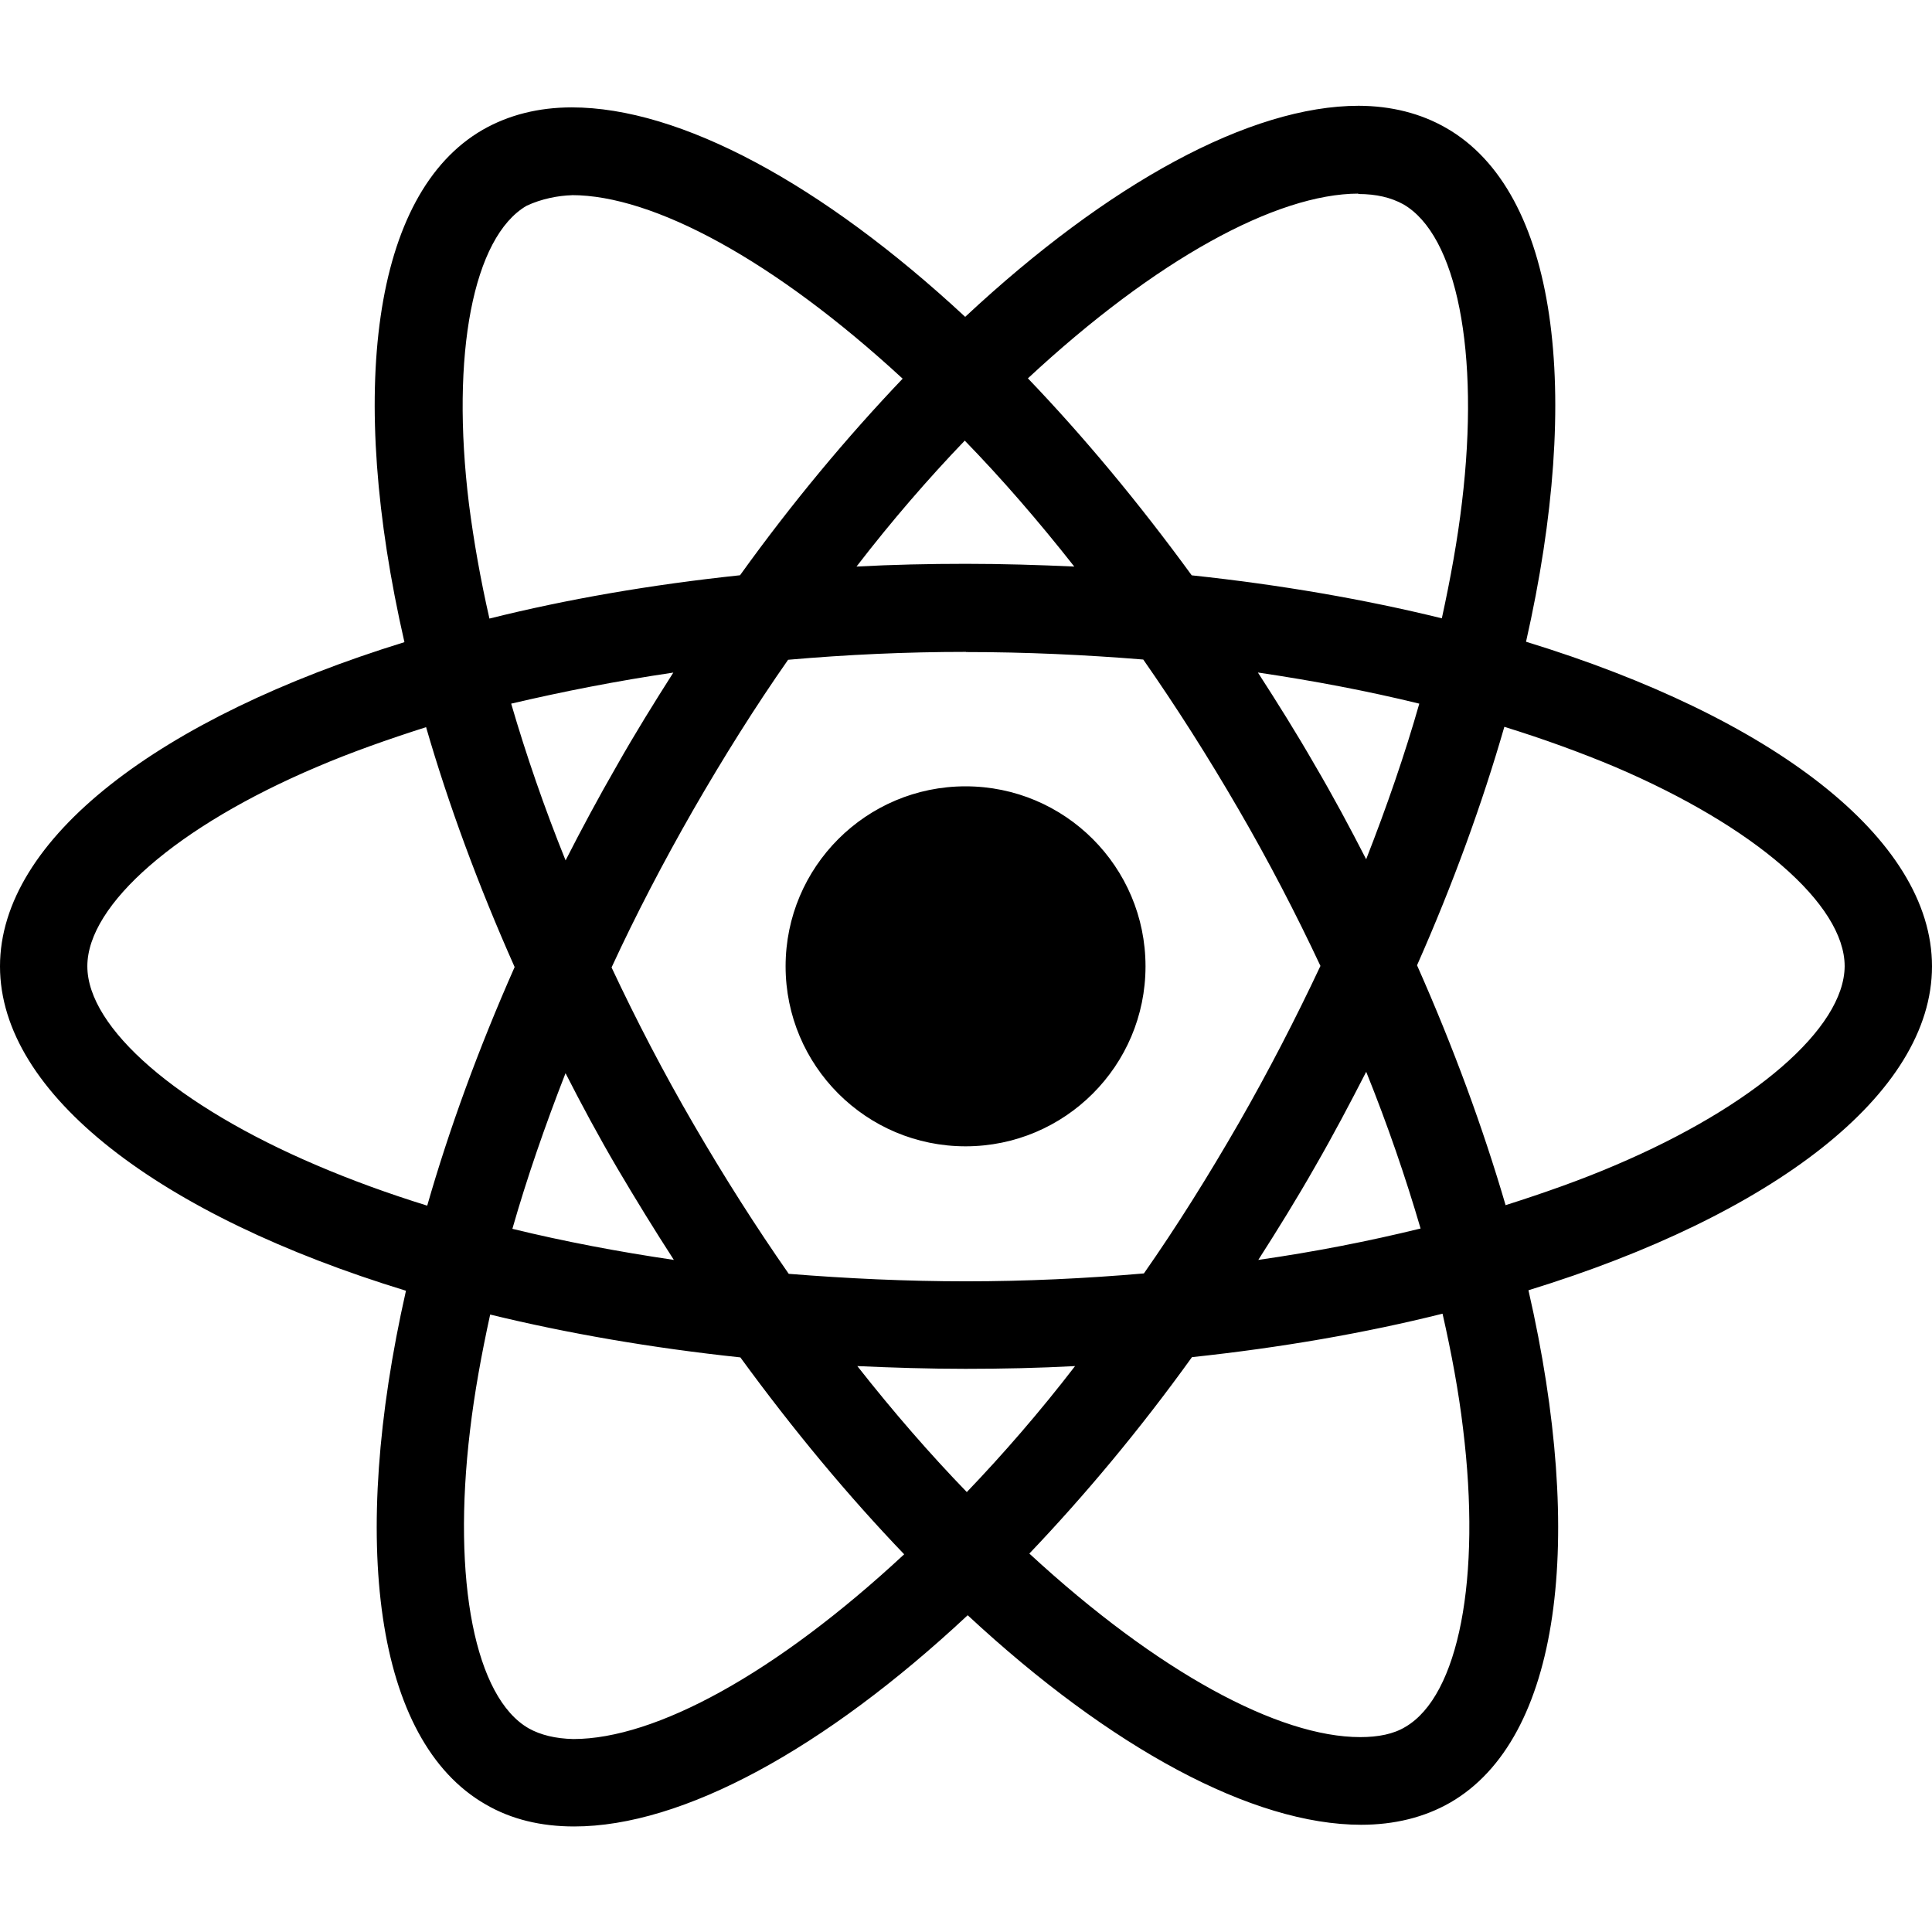
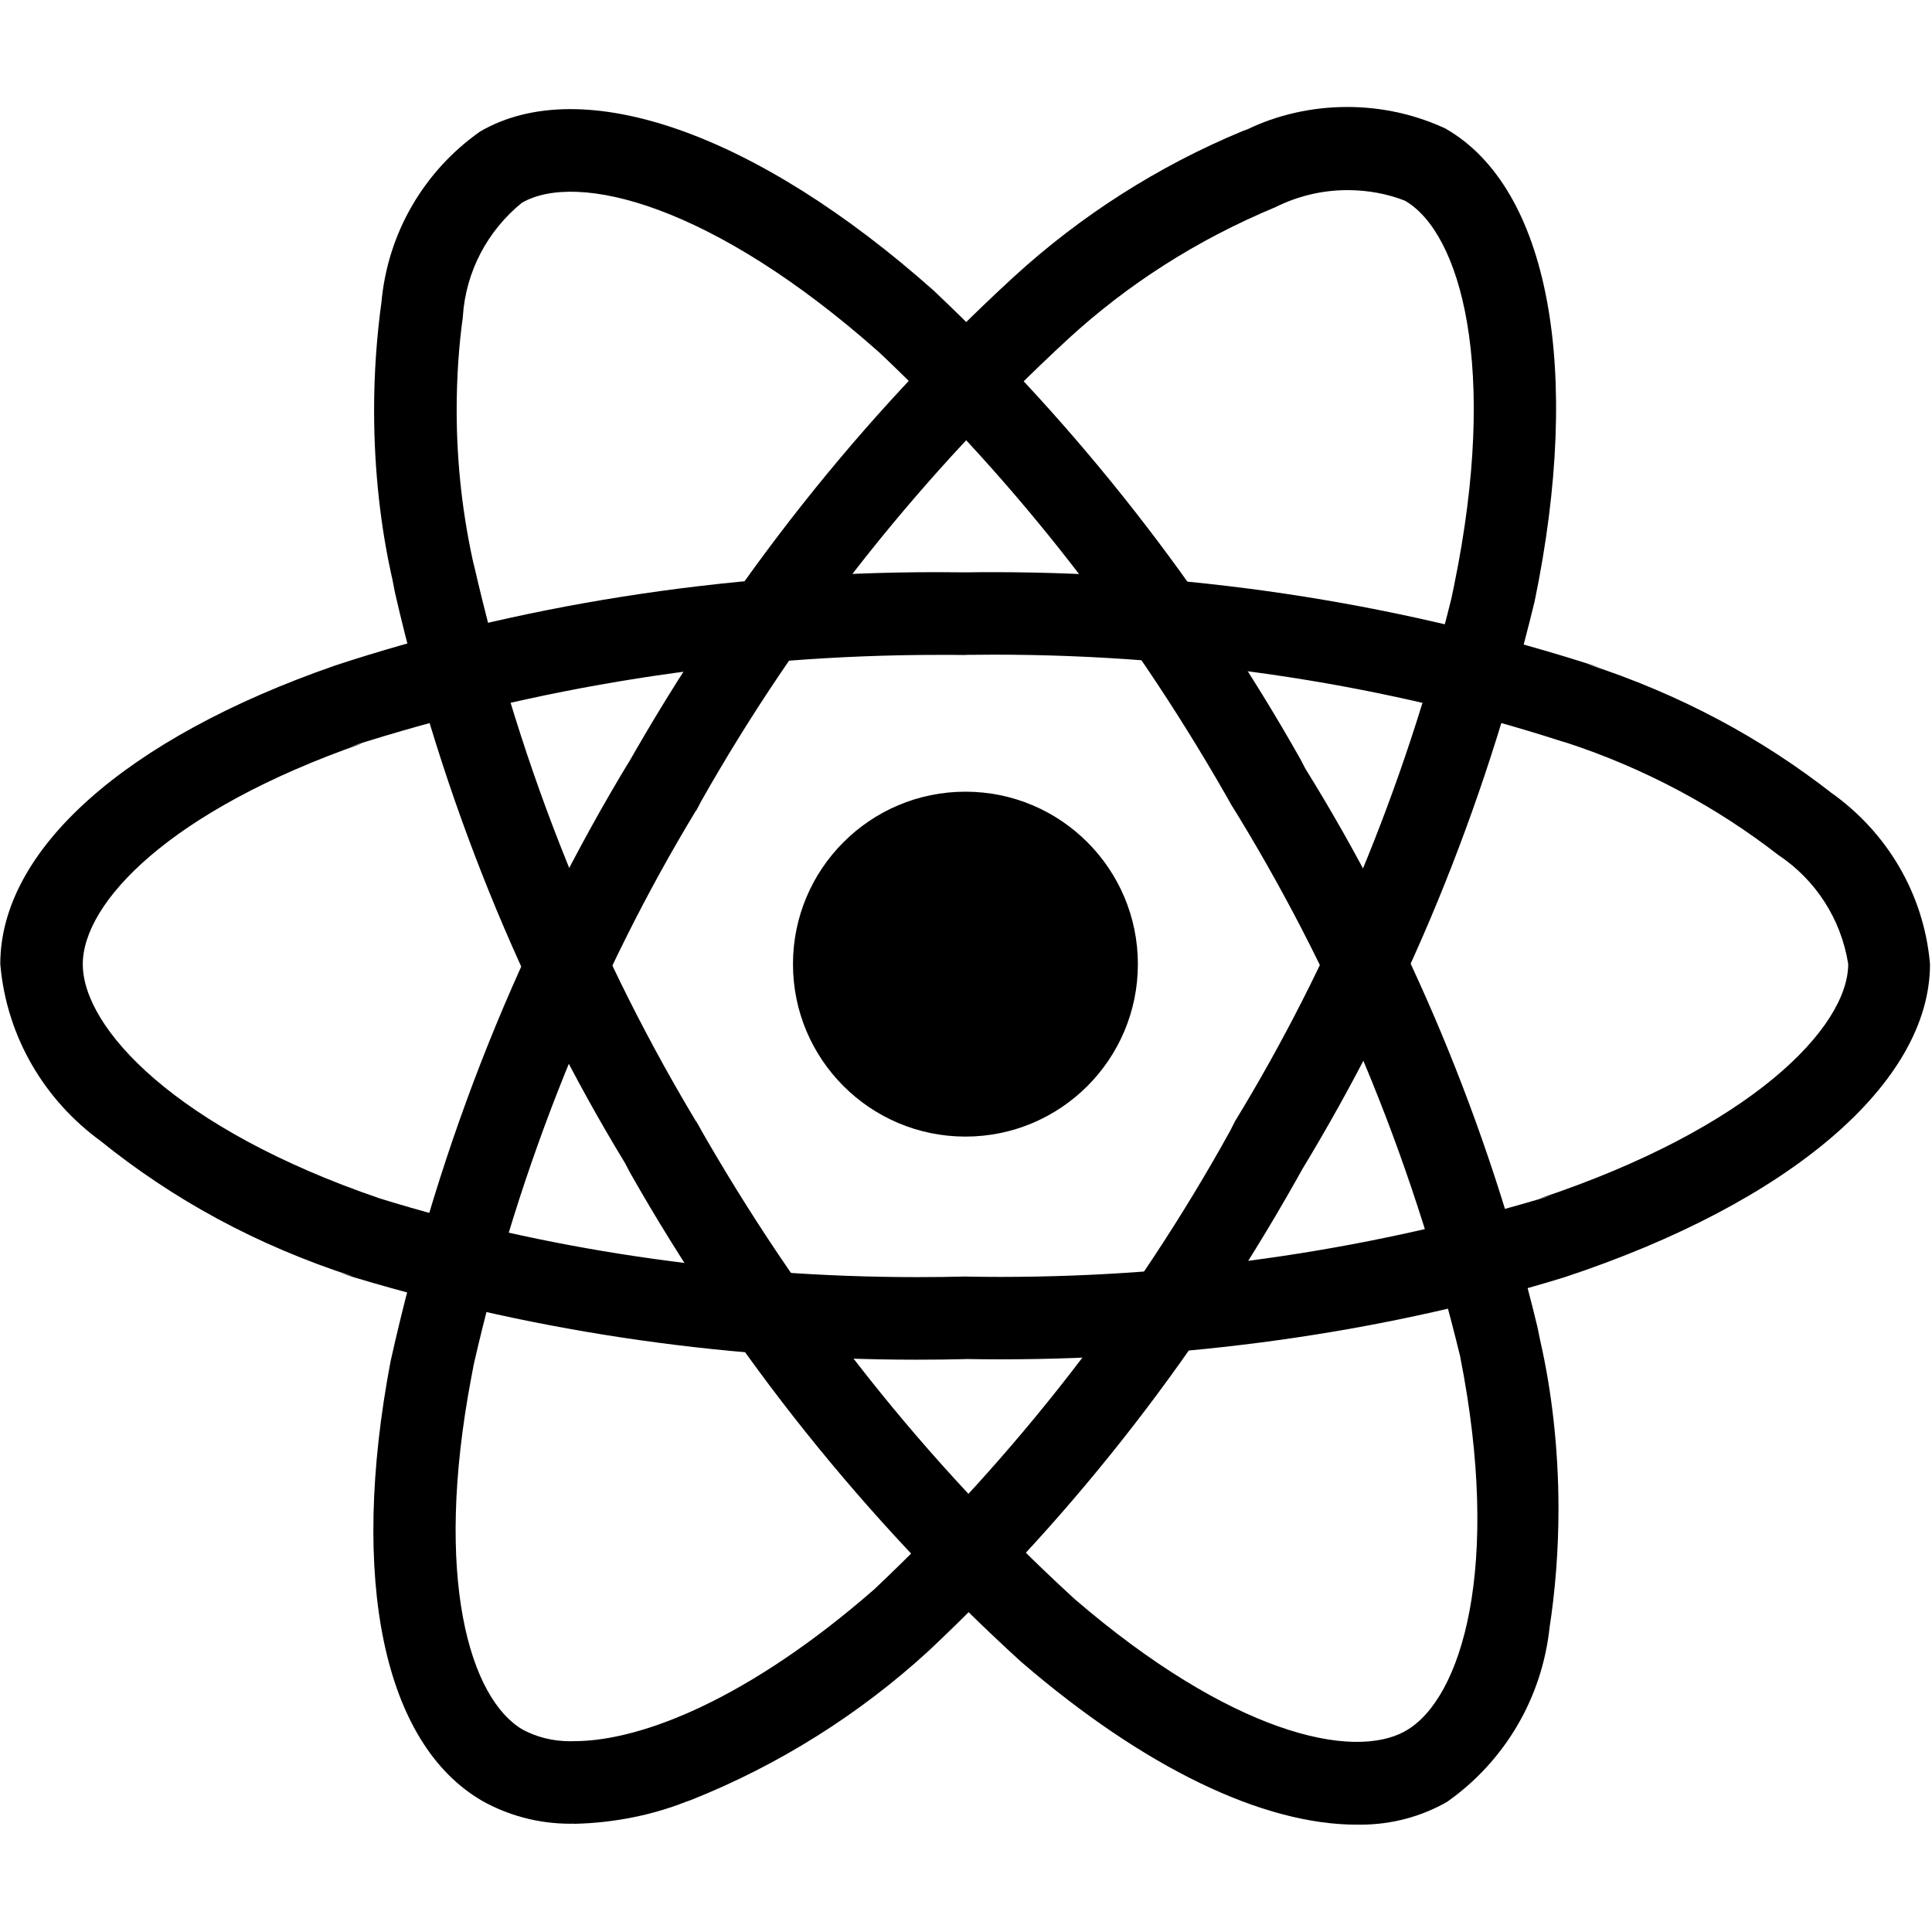
- <svg xmlns="http://www.w3.org/2000/svg" role="img" viewBox="0 0 24 24">
-   <path d="M14.23 12.004a2.236 2.236 0 0 1-2.235 2.236 2.236 2.236 0 0 1-2.236-2.236 2.236 2.236 0 0 1 2.235-2.236 2.236 2.236 0 0 1 2.236 2.236zm2.648-10.69c-1.346 0-3.107.96-4.888 2.622-1.78-1.653-3.542-2.602-4.887-2.602-.41 0-.783.093-1.106.278-1.375.793-1.683 3.264-.973 6.365C1.98 8.917 0 10.42 0 12.004c0 1.59 1.99 3.097 5.043 4.03-.704 3.113-.39 5.588.988 6.38.32.187.69.275 1.102.275 1.345 0 3.107-.96 4.888-2.624 1.78 1.654 3.542 2.603 4.887 2.603.41 0 .783-.09 1.106-.275 1.374-.792 1.683-3.263.973-6.365C22.02 15.096 24 13.59 24 12.004c0-1.59-1.99-3.097-5.043-4.032.704-3.11.39-5.587-.988-6.38-.318-.184-.688-.277-1.092-.278zm-.005 1.09v.006c.225 0 .406.044.558.127.666.382.955 1.835.73 3.704-.054.46-.142.945-.25 1.44-.96-.236-2.006-.417-3.107-.534-.66-.905-1.345-1.727-2.035-2.447 1.592-1.48 3.087-2.292 4.105-2.295zm-9.77.02c1.012 0 2.514.808 4.11 2.28-.686.72-1.37 1.537-2.02 2.442-1.107.117-2.154.298-3.113.538-.112-.49-.195-.964-.254-1.42-.23-1.868.054-3.32.714-3.707.19-.09.4-.127.563-.132zm4.882 3.05c.455.468.91.992 1.36 1.564-.44-.02-.89-.034-1.345-.034-.46 0-.915.01-1.36.034.44-.572.895-1.096 1.345-1.565zM12 8.1c.74 0 1.477.034 2.202.093.406.582.802 1.203 1.183 1.86.372.64.71 1.29 1.018 1.946-.308.655-.646 1.31-1.013 1.95-.38.66-.773 1.288-1.18 1.87-.728.063-1.466.098-2.21.098-.74 0-1.477-.035-2.202-.093-.406-.582-.802-1.204-1.183-1.86-.372-.64-.71-1.29-1.018-1.946.303-.657.646-1.313 1.013-1.954.38-.66.773-1.286 1.18-1.868.728-.064 1.466-.098 2.21-.098zm-3.635.254c-.24.377-.48.763-.704 1.16-.225.39-.435.782-.635 1.174-.265-.656-.49-1.31-.676-1.947.64-.15 1.315-.283 2.015-.386zm7.26 0c.695.103 1.365.23 2.006.387-.18.632-.405 1.282-.66 1.933-.2-.39-.41-.783-.64-1.174-.225-.392-.465-.774-.705-1.146zm3.063.675c.484.15.944.317 1.375.498 1.732.74 2.852 1.708 2.852 2.476-.005.768-1.125 1.74-2.857 2.475-.42.18-.88.342-1.355.493-.28-.958-.646-1.956-1.1-2.98.45-1.017.81-2.01 1.085-2.964zm-13.395.004c.278.96.645 1.957 1.1 2.98-.45 1.017-.812 2.01-1.086 2.964-.484-.15-.944-.318-1.37-.5-1.732-.737-2.852-1.706-2.852-2.474 0-.768 1.12-1.742 2.852-2.476.42-.18.88-.342 1.356-.494zm11.678 4.28c.265.657.49 1.312.676 1.948-.64.157-1.316.29-2.016.39.24-.375.48-.762.705-1.158.225-.39.435-.788.636-1.18zm-9.945.02c.2.392.41.783.64 1.175.23.39.465.772.705 1.143-.695-.102-1.365-.23-2.006-.386.18-.63.406-1.282.66-1.933zM17.92 16.32c.112.493.2.968.254 1.423.23 1.868-.054 3.32-.714 3.708-.147.09-.338.128-.563.128-1.012 0-2.514-.807-4.11-2.28.686-.72 1.37-1.536 2.02-2.44 1.107-.118 2.154-.3 3.113-.54zm-11.83.01c.96.234 2.006.415 3.107.532.66.905 1.345 1.727 2.035 2.446-1.595 1.483-3.092 2.295-4.11 2.295-.22-.005-.406-.05-.553-.132-.666-.38-.955-1.834-.73-3.703.054-.46.142-.944.25-1.438zm4.56.64c.44.02.89.034 1.345.034.46 0 .915-.01 1.36-.034-.44.572-.895 1.095-1.345 1.565-.455-.47-.91-.993-1.36-1.565z" />
+ <svg xmlns="http://www.w3.org/2000/svg" fill="#000000" width="800px" height="800px" viewBox="0 -1.5 27 27">
+   <path d="m15.902 11.974c0 1.331-1.079 2.41-2.41 2.41s-2.41-1.079-2.41-2.41 1.079-2.41 2.41-2.41 2.41 1.079 2.41 2.41z" />
+   <path d="m13.491 17.494c-.201.005-.438.008-.676.008-2.811 0-5.522-.425-8.073-1.214l.193.051c-1.351-.436-2.522-1.079-3.541-1.903l.021.016c-.789-.571-1.32-1.455-1.41-2.467l-.001-.013c0-1.594 1.747-3.154 4.681-4.172 2.512-.827 5.403-1.304 8.405-1.304.139 0 .278.001.417.003h-.021c.116-.002.252-.003.389-.003 2.965 0 5.82.469 8.496 1.337l-.195-.055c1.305.424 2.438 1.036 3.433 1.814l-.024-.018c.775.546 1.298 1.404 1.386 2.387l.001.013c0 1.656-1.954 3.332-5.103 4.374-2.363.729-5.08 1.149-7.895 1.149-.17 0-.339-.002-.508-.005h.025zm0-9.84c-.106-.002-.232-.002-.358-.002-2.881 0-5.656.452-8.259 1.289l.191-.053c-2.698.941-3.908 2.228-3.908 3.087 0 .893 1.301 2.3 4.153 3.274 2.249.697 4.834 1.099 7.513 1.099.235 0 .469-.003.702-.009l-.034.001c.146.003.318.005.49.005 2.684 0 5.274-.4 7.715-1.143l-.187.049c2.96-.984 4.32-2.391 4.32-3.28-.102-.638-.462-1.176-.966-1.515l-.008-.005c-.866-.674-1.876-1.217-2.97-1.574l-.07-.02c-2.368-.766-5.093-1.208-7.92-1.208-.142 0-.283.001-.424.003h.021z" />
+   <path d="m8.023 23.986c-.016 0-.035.001-.053.001-.453 0-.878-.119-1.245-.327l.013.007c-1.378-.8-1.858-3.092-1.28-6.141.697-3.128 1.827-5.894 3.344-8.4l-.069.124c1.499-2.655 3.31-4.926 5.425-6.872l.02-.018c.923-.844 2.003-1.537 3.187-2.028l.073-.027c.407-.196.885-.31 1.39-.31.501 0 .976.113 1.4.314l-.02-.008c1.435.826 1.911 3.36 1.238 6.606-.72 2.967-1.818 5.58-3.262 7.959l.07-.123c-1.452 2.63-3.209 4.882-5.266 6.819l-.014.013c-.958.877-2.083 1.59-3.321 2.082l-.074.026c-.46.181-.992.292-1.549.305h-.006zm1.205-14.447.499.288c-1.381 2.28-2.465 4.926-3.106 7.74l-.034.18c-.533 2.809-.019 4.498.72 4.926.191.102.417.161.657.161.02 0 .041 0 .061-.001h-.003c.955 0 2.458-.605 4.196-2.122 1.976-1.867 3.654-4.023 4.972-6.404l.068-.135c1.318-2.156 2.371-4.653 3.025-7.307l.038-.182c.629-3.058.086-4.93-.686-5.378-.238-.094-.514-.148-.802-.148-.364 0-.708.087-1.012.24l.013-.006c-1.118.465-2.078 1.086-2.907 1.846l.007-.006c-2.041 1.881-3.772 4.057-5.136 6.468l-.069.132z" />
+   <path d="m18.96 24c-1.306 0-2.96-.787-4.69-2.276-2.175-1.983-4.017-4.282-5.464-6.834l-.072-.137c-1.43-2.349-2.551-5.075-3.215-7.975l-.036-.185c-.162-.709-.255-1.522-.255-2.357 0-.527.037-1.044.108-1.551l-.007.058c.085-.998.608-1.858 1.372-2.399l.01-.007c1.43-.83 3.865.024 6.342 2.228 2.022 1.914 3.748 4.113 5.118 6.54l.072.138c1.428 2.297 2.557 4.961 3.242 7.798l.038.186c.163.709.257 1.524.257 2.36 0 .577-.044 1.143-.13 1.696l.008-.062c-.103 1.022-.644 1.901-1.429 2.456l-.011.007c-.348.199-.764.316-1.207.316-.018 0-.036 0-.054-.001h.003zm-9.228-9.823c1.458 2.571 3.217 4.771 5.271 6.656l.02.018c2.166 1.863 3.884 2.266 4.628 1.834.773-.446 1.339-2.276.754-5.233-.702-2.89-1.787-5.434-3.219-7.741l.065.112c-1.379-2.456-3.027-4.562-4.948-6.384l-.012-.011c-2.334-2.074-4.225-2.54-4.998-2.094-.473.385-.784.952-.825 1.593v.007c-.055.39-.086.84-.086 1.298 0 .757.086 1.493.248 2.201l-.013-.066c.673 2.952 1.747 5.559 3.182 7.924l-.066-.117z" />
</svg>
